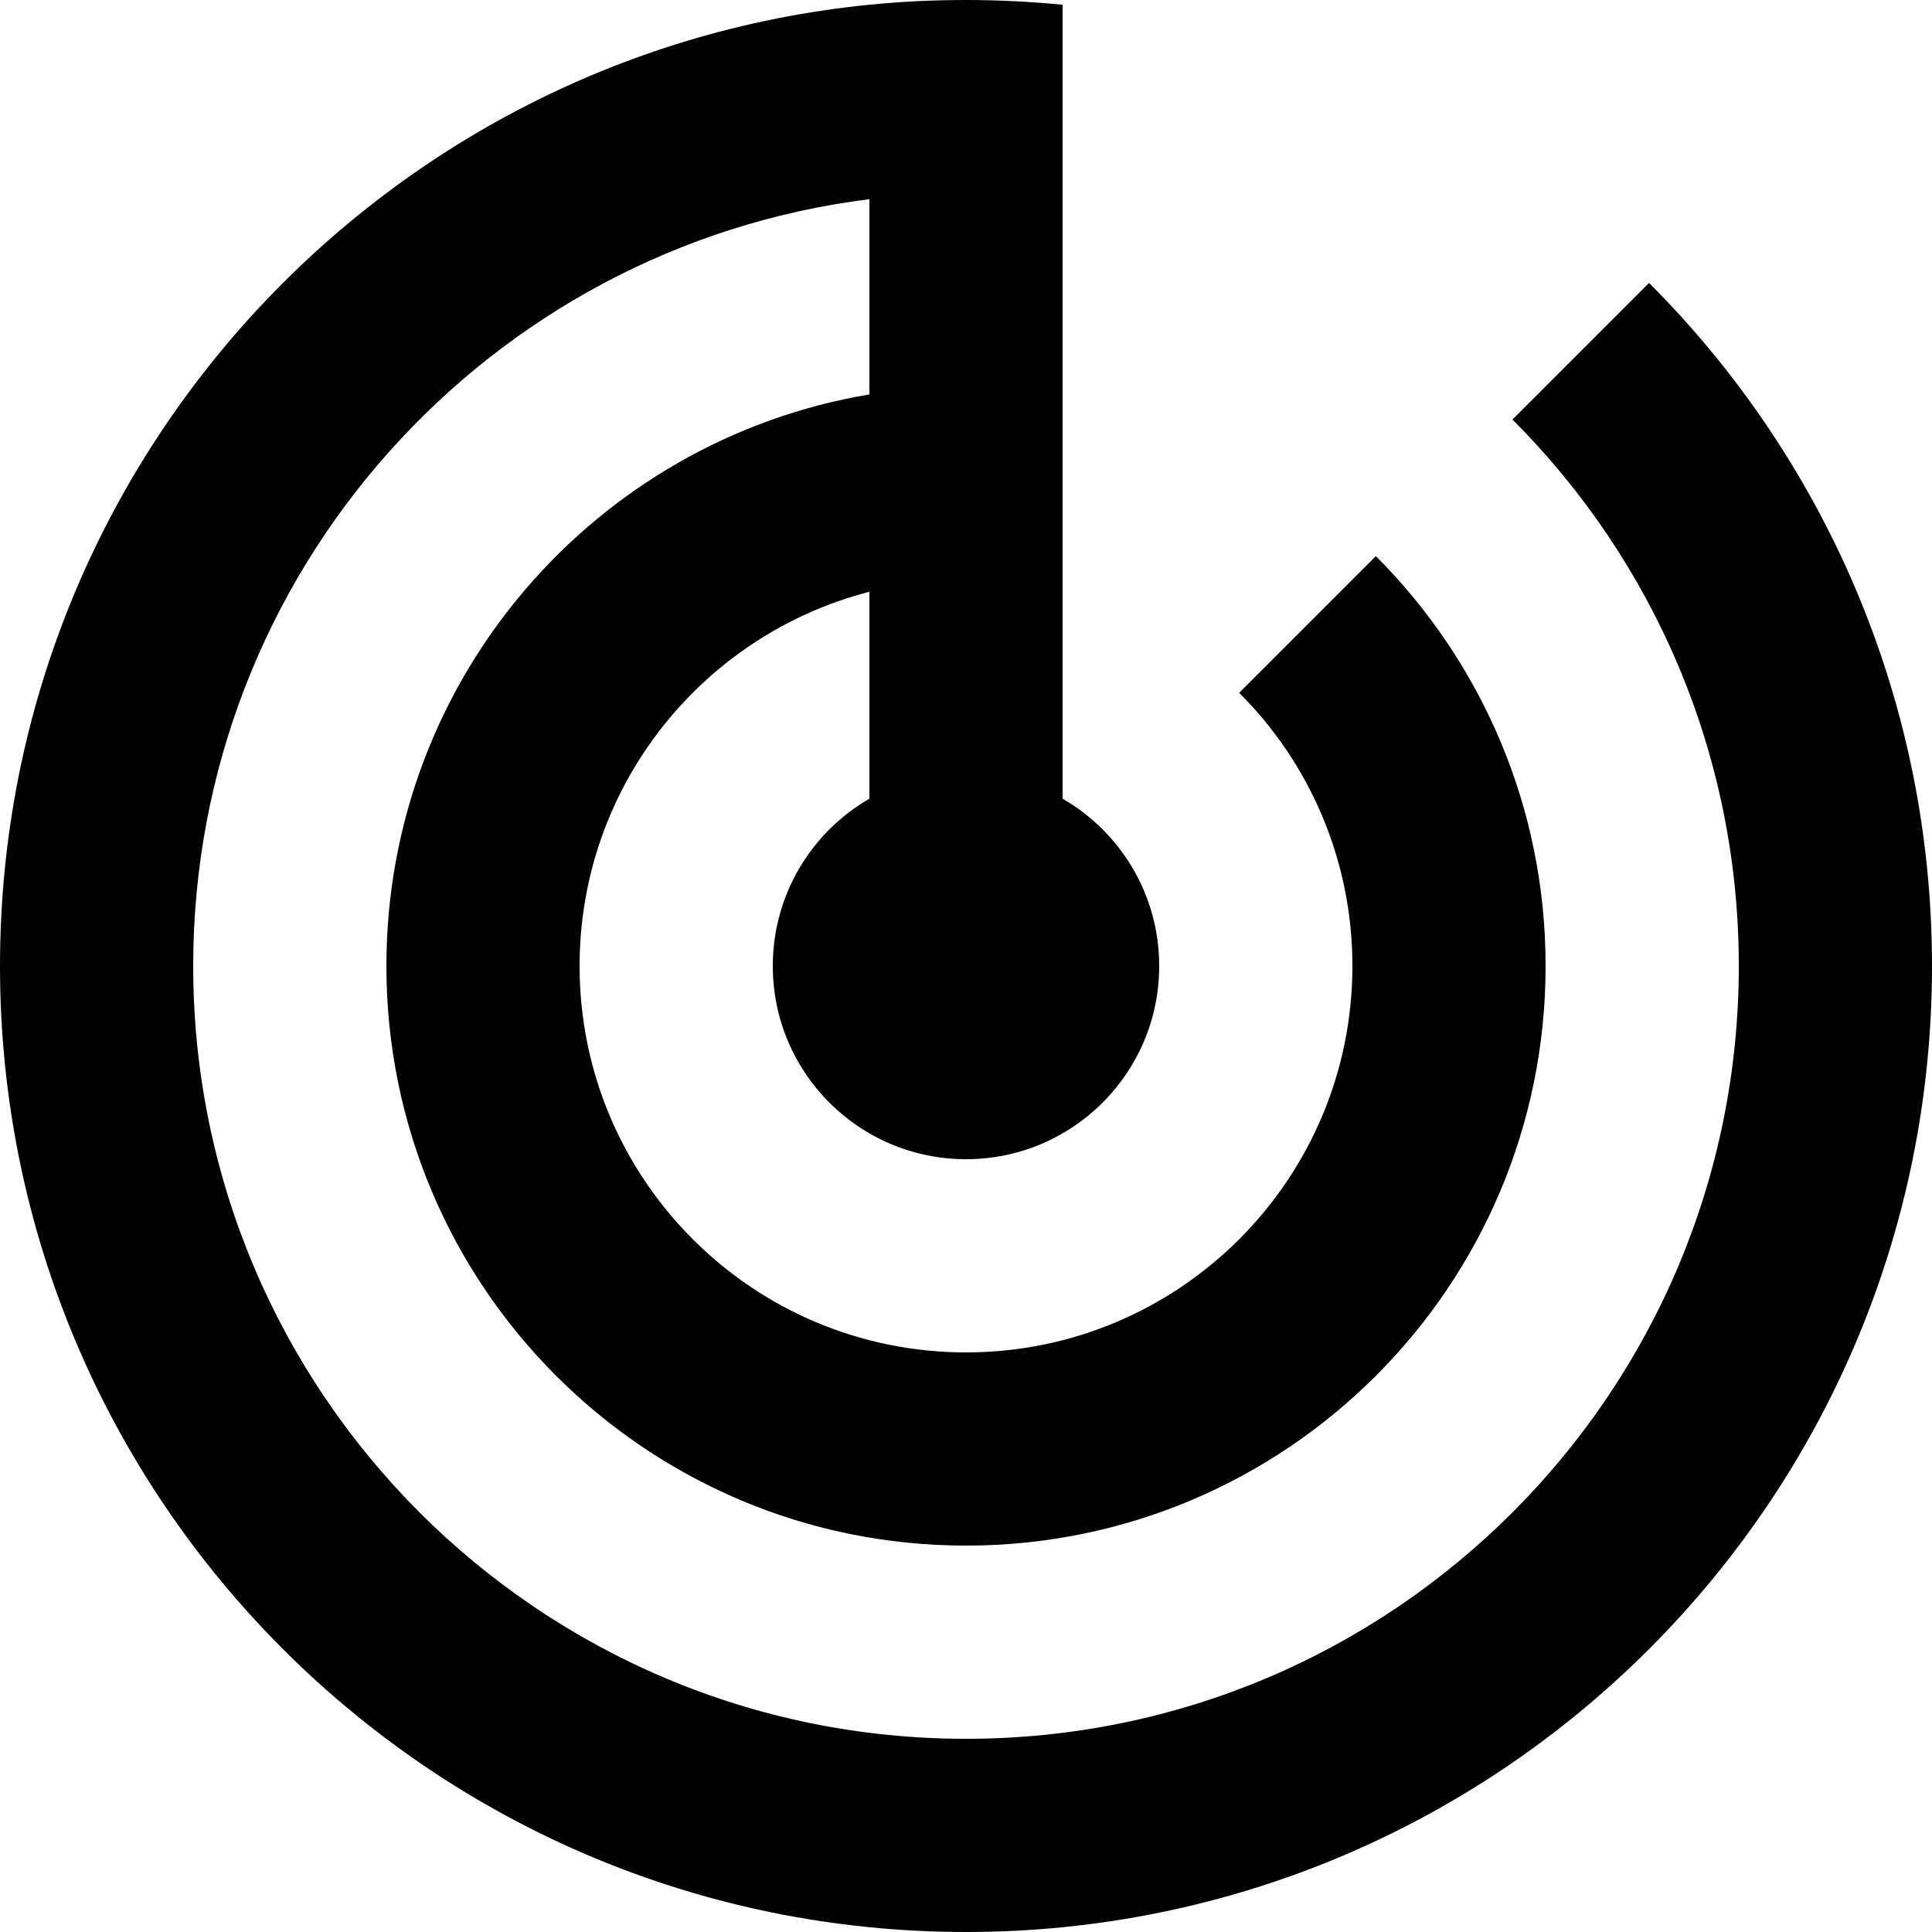
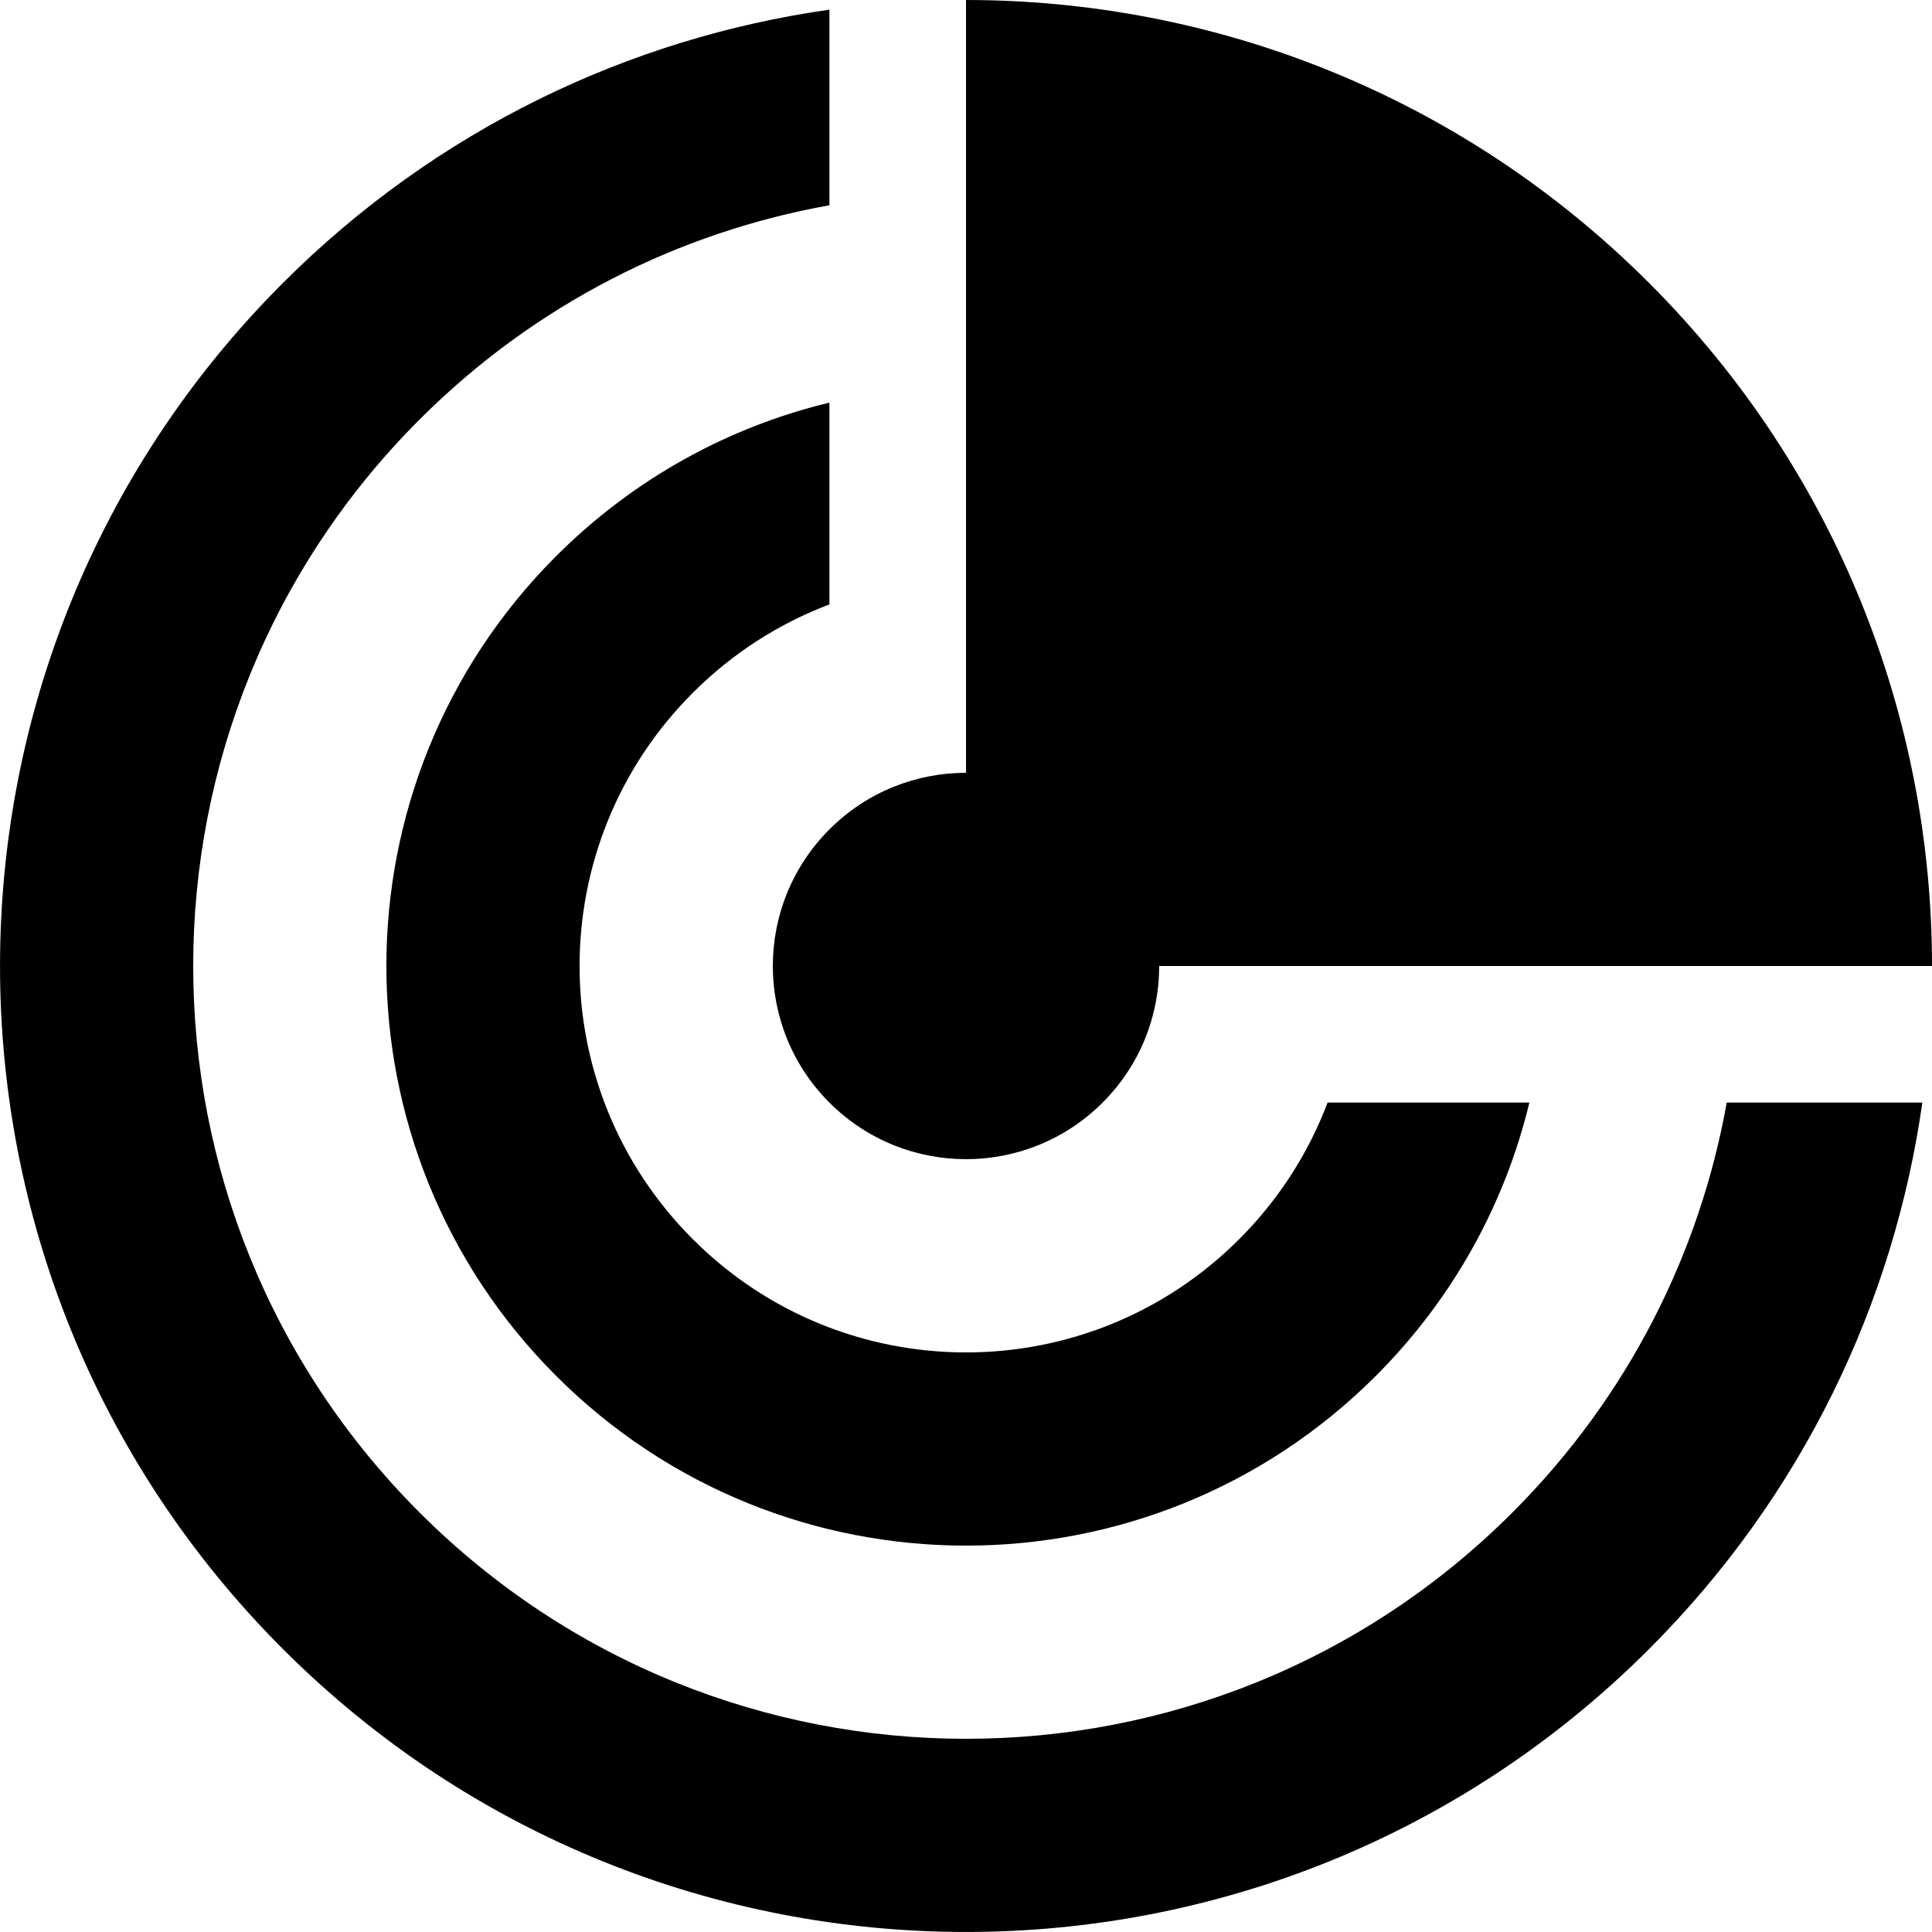
<svg xmlns="http://www.w3.org/2000/svg" width="20px" height="20px" viewBox="0 0 20 20" version="1.1">
  <defs />
  <g id="Page-1" stroke="none" stroke-width="1" fill="none" fill-rule="evenodd">
-     <g id="radar" fill="#000000">
-       <path d="M11,8.268 C11.598,8.613 12,9.26 12,10 C12,11.105 11.105,12 10,12 C8.895,12 8,11.105 8,10 C8,9.26 8.402,8.613 9,8.268 L9,6.126 C7.275,6.57 6,8.136 6,10 C6,12.209 7.791,14 10,14 C12.209,14 14,12.209 14,10 C14,8.895 13.552,7.895 12.828,7.172 L14.243,5.757 L14.243,5.757 C15.328,6.843 16,8.343 16,10 C16,13.314 13.314,16 10,16 C6.686,16 4,13.314 4,10 C4,7.027 6.162,4.559 9,4.083 L9,2.062 C5.054,2.554 2,5.92 2,10 C2,14.418 5.582,18 10,18 C14.418,18 18,14.418 18,10 C18,7.791 17.105,5.791 15.657,4.343 L17.071,2.929 L17.071,2.929 C18.881,4.739 20,7.239 20,10 C20,15.523 15.523,20 10,20 C4.477,20 0,15.523 0,10 C0,4.646 4.208,0.275 9.497,0.012 C9.663,0.004 9.831,0 10,0 C10.337,0 10.671,0.017 11,0.049 L11,0.049 L11,8.268 Z" id="Combined-Shape" />
+     <g id="radar-copy-2" fill="#000000">
+       <path d="M12,10 L20,10 C20,7.441 19.024,4.882 17.071,2.929 C15.118,0.976 12.559,1.63312031e-10 10,1.63311142e-10 L10,8 C9.488,8 8.976,8.195 8.586,8.586 C7.805,9.367 7.805,10.633 8.586,11.414 C9.367,12.195 10.633,12.195 11.414,11.414 C11.805,11.024 12,10.512 12,10 L12,10 Z M19.9,11.414 C19.606,13.484 18.663,15.479 17.071,17.071 C13.166,20.976 6.834,20.976 2.929,17.071 C-0.976,13.166 -0.976,6.834 2.929,2.929 C4.521,1.337 6.516,0.394 8.586,0.1 L8.586,2.125 C7.032,2.403 5.544,3.142 4.343,4.343 C1.219,7.467 1.219,12.533 4.343,15.657 C7.467,18.781 12.533,18.781 15.657,15.657 C16.858,14.456 17.597,12.968 17.875,11.414 L19.9,11.414 L19.9,11.414 Z M15.832,11.414 C15.582,12.451 15.052,13.433 14.243,14.243 C11.899,16.586 8.101,16.586 5.757,14.243 C3.414,11.899 3.414,8.101 5.757,5.757 C6.567,4.948 7.549,4.418 8.586,4.168 L8.586,6.257 C8.07,6.452 7.587,6.757 7.172,7.172 C5.609,8.734 5.609,11.266 7.172,12.828 C8.734,14.391 11.266,14.391 12.828,12.828 C13.243,12.413 13.548,11.93 13.743,11.414 L15.832,11.414 L15.832,11.414 Z" id="Combined-Shape" />
    </g>
  </g>
</svg>
